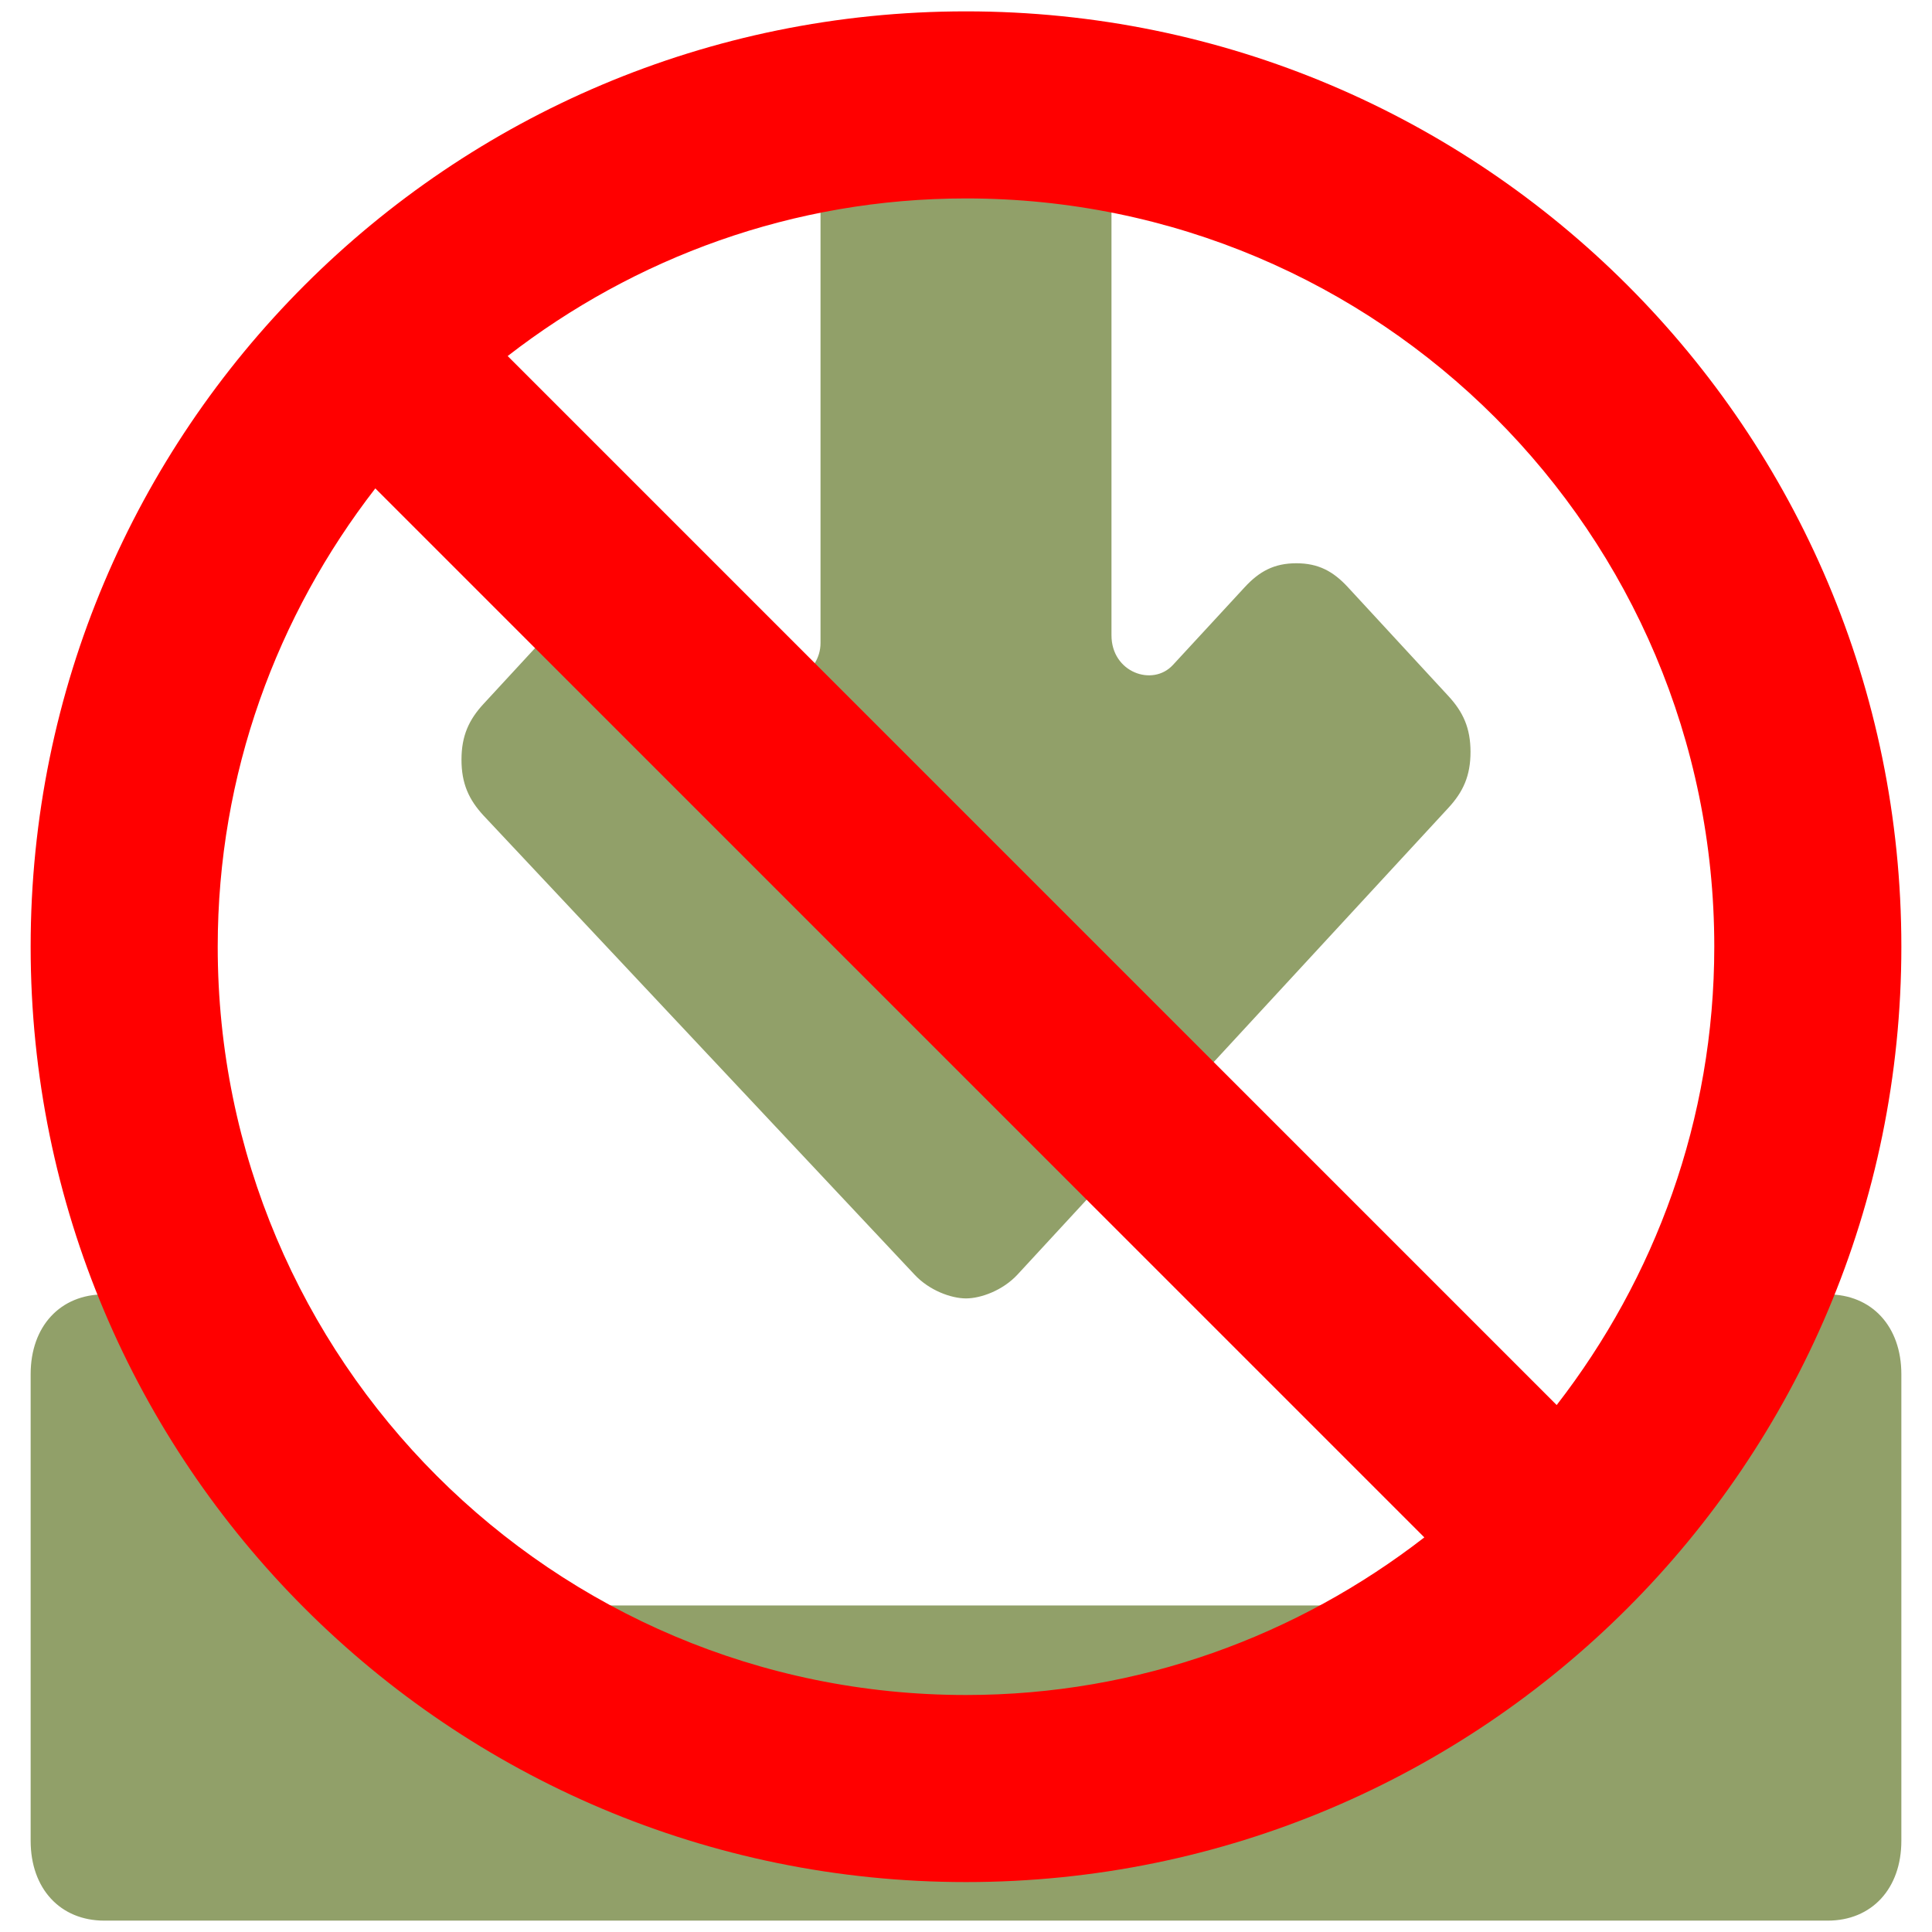
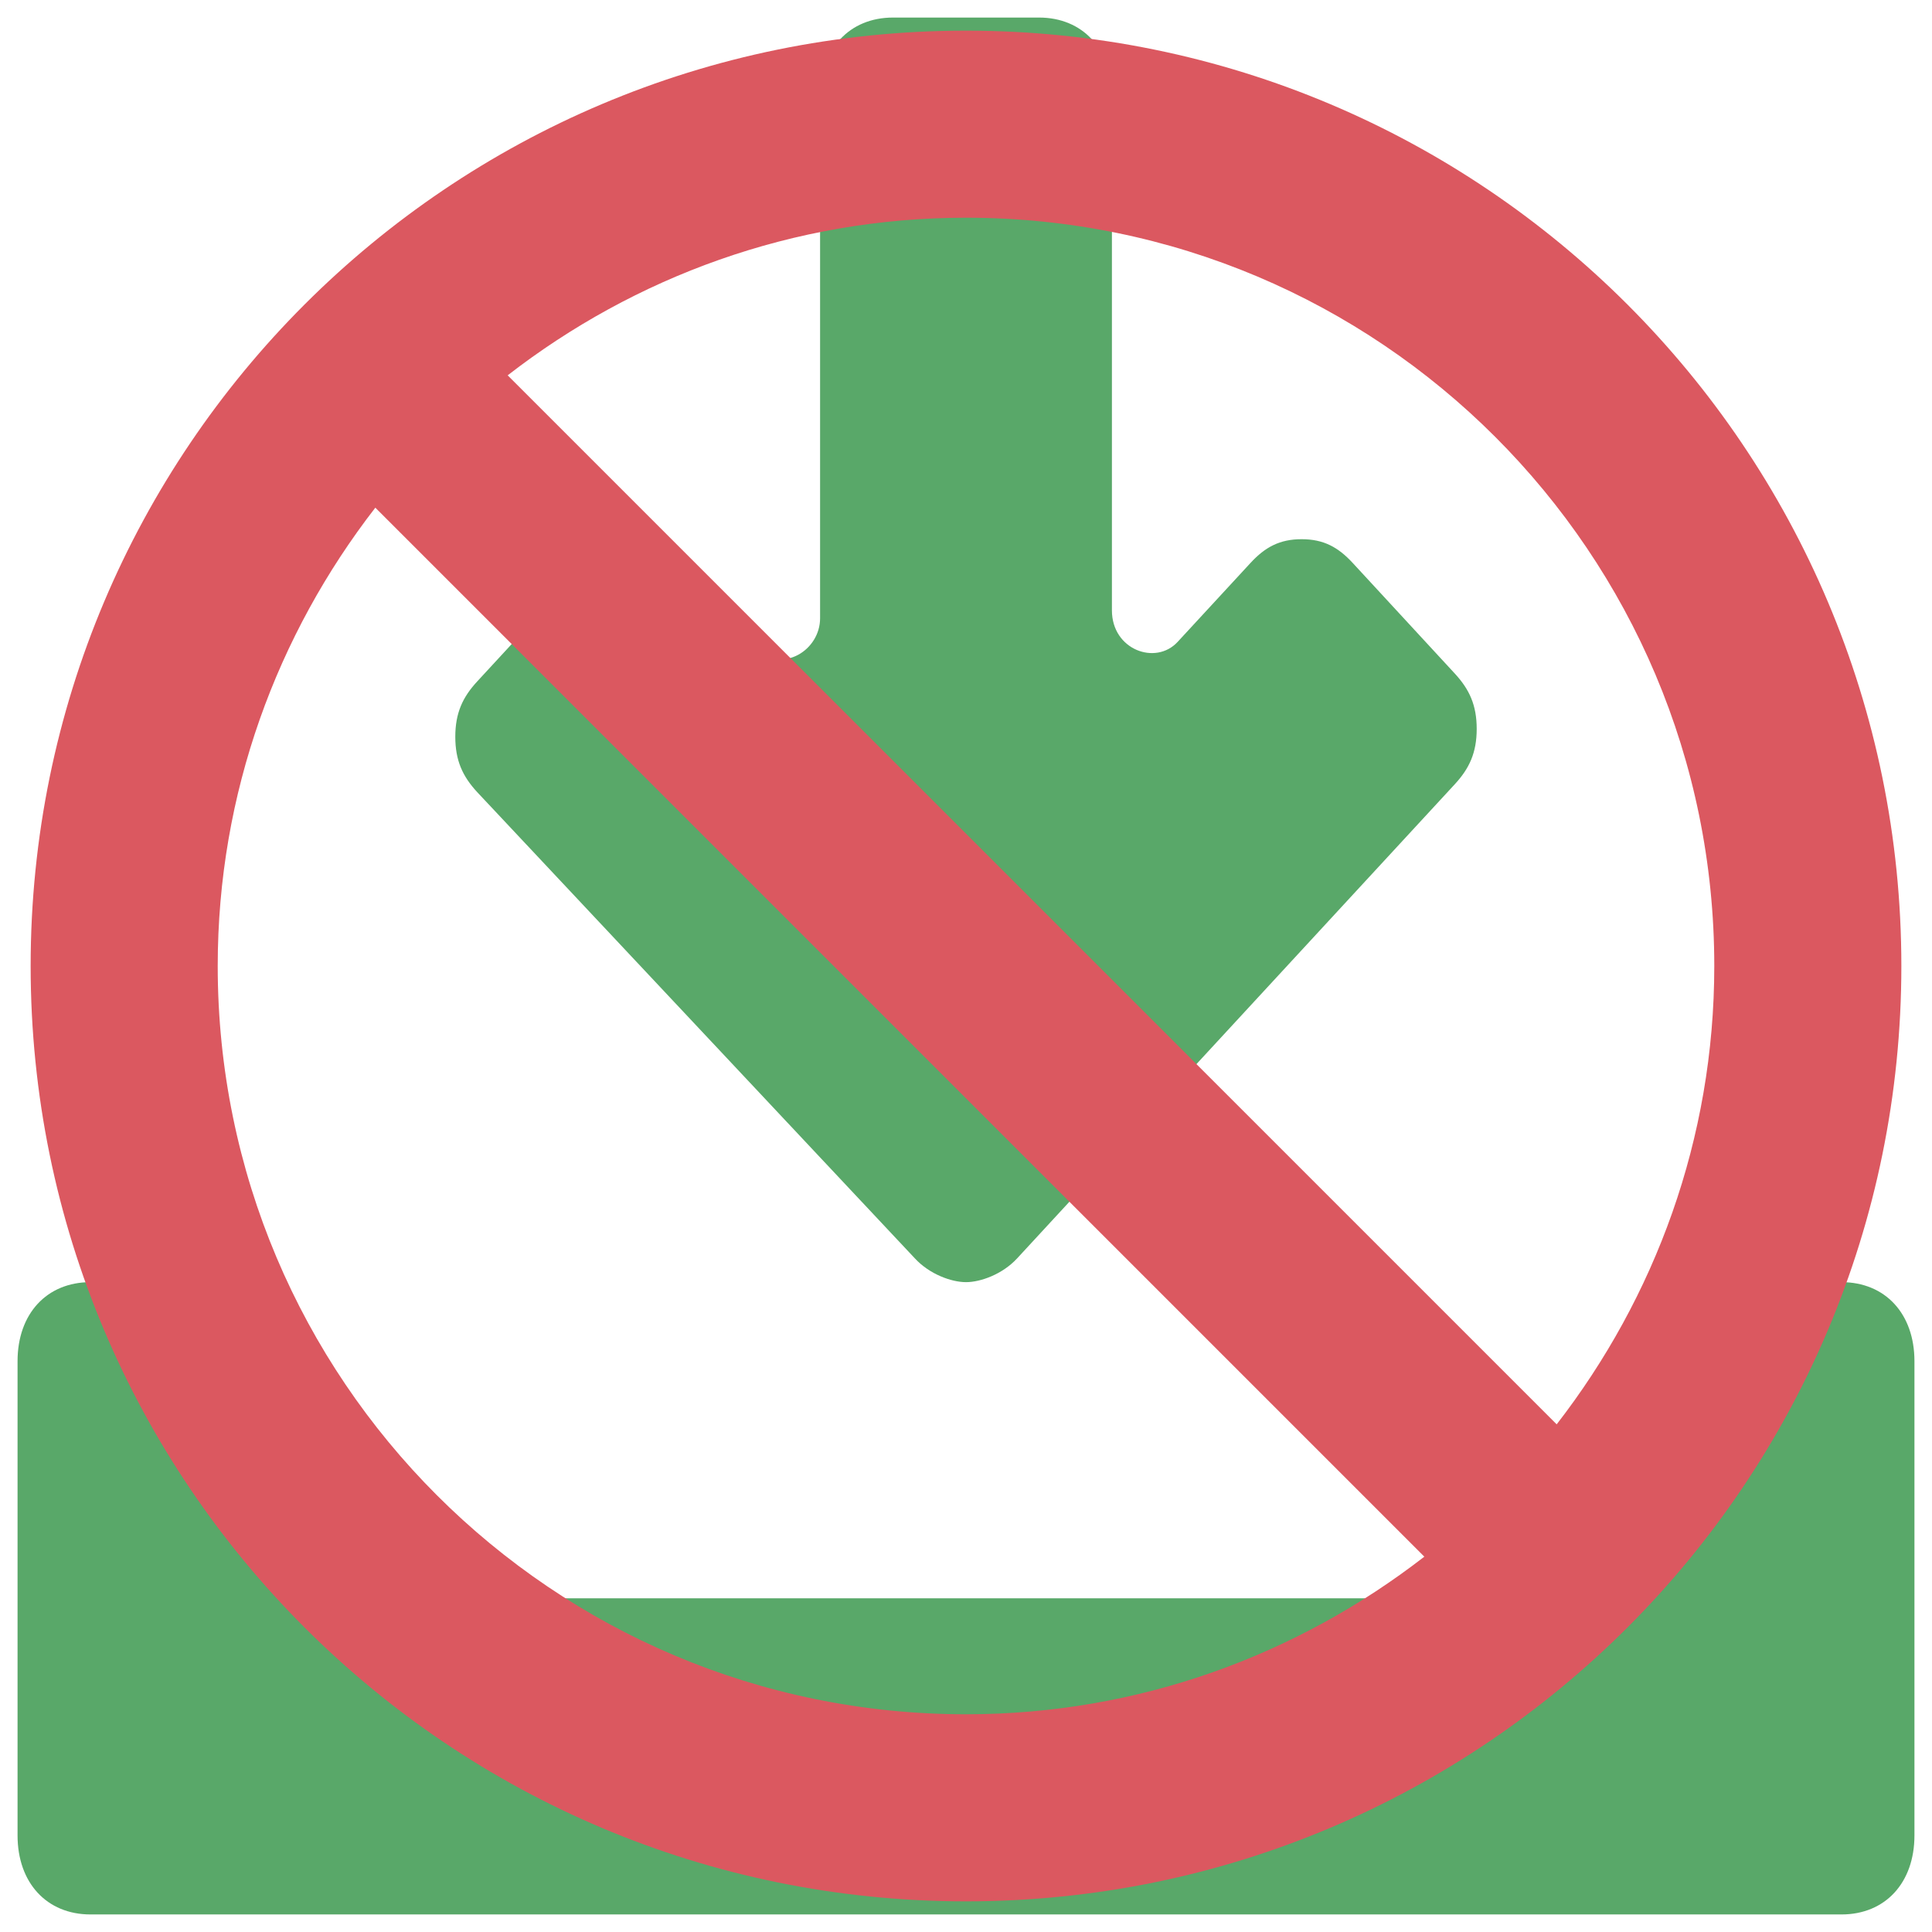
- <svg xmlns="http://www.w3.org/2000/svg" version="1.1" id="Capa_1" x="0px" y="0px" viewBox="0 0 512 512" xml:space="preserve" width="512" height="512">
-   <defs id="defs975" />
-   <g id="g942" transform="translate(-99.31082,-31.5055)">
- </g>
-   <g id="g944" transform="translate(-99.31082,-31.5055)">
- </g>
-   <g id="g946" transform="translate(-99.31082,-31.5055)">
- </g>
-   <g id="g948" transform="translate(-99.31082,-31.5055)">
- </g>
-   <g id="g950" transform="translate(-99.31082,-31.5055)">
- </g>
-   <g id="g952" transform="translate(-99.31082,-31.5055)">
- </g>
-   <g id="g954" transform="translate(-99.31082,-31.5055)">
- </g>
-   <g id="g956" transform="translate(-99.31082,-31.5055)">
- </g>
-   <g id="g958" transform="translate(-99.31082,-31.5055)">
- </g>
-   <g id="g960" transform="translate(-99.31082,-31.5055)">
- </g>
-   <g id="g962" transform="translate(-99.31082,-31.5055)">
- </g>
-   <g id="g964" transform="translate(-99.31082,-31.5055)">
- </g>
-   <g id="g966" transform="translate(-99.31082,-31.5055)">
- </g>
-   <g id="g968" transform="translate(-99.31082,-31.5055)">
- </g>
-   <g id="g970" transform="translate(-99.31082,-31.5055)">
- </g>
-   <g id="g969">
-     <g id="g6" transform="matrix(19.02947,0,0,20.61178,8.616843,-6.843338)" style="fill:#91a069;fill-opacity:1;stroke:#91a069;stroke-width:0.052;stroke-miterlimit:4;stroke-dasharray:none;stroke-opacity:1">
-       <path d="m 25,17 h -2 c -0.6,0 -1,0.4 -1,1 v 2.5 C 22,20.8 21.8,21 21.5,21 H 4.5 C 4.2,21 4,20.8 4,20.5 V 18 C 4,17.4 3.6,17 3,17 H 1 c -0.6,0 -1,0.4 -1,1 v 6 c 0,0.6 0.4,1 1,1 h 24 c 0.6,0 1,-0.4 1,-1 v -6 c 0,-0.6 -0.4,-1 -1,-1 z" id="path2" style="fill:#91a069;fill-opacity:1;stroke:#91a069;stroke-width:0.052;stroke-miterlimit:4;stroke-dasharray:none;stroke-opacity:1" />
-       <path d="m 12.3,16.7 c 0.2,0.2 0.5,0.3 0.7,0.3 0.2,0 0.5,-0.1 0.7,-0.3 l 6,-6 C 19.9,10.5 20,10.3 20,10 20,9.7 19.9,9.5 19.7,9.3 L 18.3,7.9 C 18.1,7.7 17.9,7.6 17.6,7.6 c -0.3,0 -0.5,0.1 -0.7,0.3 l -1,1 C 15.6,9.2 15,9 15,8.5 V 2 C 15,1.4 14.6,1 14,1 H 12 C 11.4,1 11,1.4 11,2 V 8.6 C 11,9 10.5,9.3 10.1,9 L 9.1,8 C 8.9,7.8 8.7,7.7 8.4,7.7 8.1,7.7 7.9,7.8 7.7,8 L 6.3,9.4 C 6.1,9.6 6,9.8 6,10.1 c 0,0.3 0.1,0.5 0.3,0.7 z" id="path4" style="fill:#91a069;fill-opacity:1;stroke:#91a069;stroke-width:0.052;stroke-miterlimit:4;stroke-dasharray:none;stroke-opacity:1" />
+ <svg xmlns="http://www.w3.org/2000/svg" version="1.1" viewBox="0 0 512 512" enable-background="new 0 0 26 26" id="svg8" width="512" height="512">
+   <defs id="defs12" />
+   <g id="g5142">
+     <g id="g6" transform="matrix(19.33449,0,0,20.9457,4.651682,-16.29405)" style="fill:#59a869;fill-opacity:1;stroke:none;stroke-width:0;stroke-miterlimit:4;stroke-dasharray:none">
+       <path d="m 25,17 h -2 c -0.6,0 -1,0.4 -1,1 v 2.5 C 22,20.8 21.8,21 21.5,21 H 4.5 C 4.2,21 4,20.8 4,20.5 V 18 C 4,17.4 3.6,17 3,17 H 1 c -0.6,0 -1,0.4 -1,1 v 6 c 0,0.6 0.4,1 1,1 h 24 c 0.6,0 1,-0.4 1,-1 v -6 c 0,-0.6 -0.4,-1 -1,-1 z" id="path2" style="fill:#59a869;fill-opacity:1;stroke:none;stroke-width:0;stroke-miterlimit:4;stroke-dasharray:none" />
+       <path d="m 12.3,16.7 c 0.2,0.2 0.5,0.3 0.7,0.3 0.2,0 0.5,-0.1 0.7,-0.3 l 6,-6 C 19.9,10.5 20,10.3 20,10 20,9.7 19.9,9.5 19.7,9.3 L 18.3,7.9 C 18.1,7.7 17.9,7.6 17.6,7.6 c -0.3,0 -0.5,0.1 -0.7,0.3 l -1,1 C 15.6,9.2 15,9 15,8.5 V 2 C 15,1.4 14.6,1 14,1 H 12 C 11.4,1 11,1.4 11,2 V 8.6 C 11,9 10.5,9.3 10.1,9 L 9.1,8 C 8.9,7.8 8.7,7.7 8.4,7.7 8.1,7.7 7.9,7.8 7.7,8 L 6.3,9.4 C 6.1,9.6 6,9.8 6,10.1 c 0,0.3 0.1,0.5 0.3,0.7 z" id="path4" style="fill:#59a869;fill-opacity:1;stroke:none;stroke-width:0;stroke-miterlimit:4;stroke-dasharray:none" />
    </g>
-     <g transform="matrix(-1.161931,0,0,1.161931,503.8789,3.011393)" style="fill:#ff0000" id="g940">
-       <g style="fill:#ff0000" id="g938">
-         <path style="fill:#ff0000" id="path936" d="M 213.333,0 C 95.467,0 0,95.467 0,213.333 0,331.199 95.467,426.666 213.333,426.666 331.199,426.666 426.667,331.2 426.667,213.333 426.667,95.466 331.2,0 213.333,0 Z M 42.667,213.333 c 0,-94.293 76.373,-170.667 170.667,-170.667 39.467,0 75.627,13.547 104.533,35.947 L 78.613,317.867 C 56.213,288.96 42.667,252.8 42.667,213.333 Z M 213.333,384 C 173.866,384 137.706,370.453 108.8,348.053 L 348.053,108.8 C 370.453,137.707 384,173.867 384,213.333 384,307.627 307.627,384 213.333,384 Z" />
+     <g transform="matrix(-1.161931,0,0,1.161931,503.8789,8.12171)" style="fill:#db5860;fill-opacity:1" id="g940">
+       <g style="fill:#db5860;fill-opacity:1" id="g938">
+         <path style="fill:#db5860;fill-opacity:1" id="path936" d="M 213.333,0 C 95.467,0 0,95.467 0,213.333 0,331.199 95.467,426.666 213.333,426.666 331.199,426.666 426.667,331.2 426.667,213.333 426.667,95.466 331.2,0 213.333,0 Z M 42.667,213.333 c 0,-94.293 76.373,-170.667 170.667,-170.667 39.467,0 75.627,13.547 104.533,35.947 L 78.613,317.867 C 56.213,288.96 42.667,252.8 42.667,213.333 Z M 213.333,384 C 173.866,384 137.706,370.453 108.8,348.053 L 348.053,108.8 C 370.453,137.707 384,173.867 384,213.333 384,307.627 307.627,384 213.333,384 Z" />
      </g>
    </g>
  </g>
</svg>
